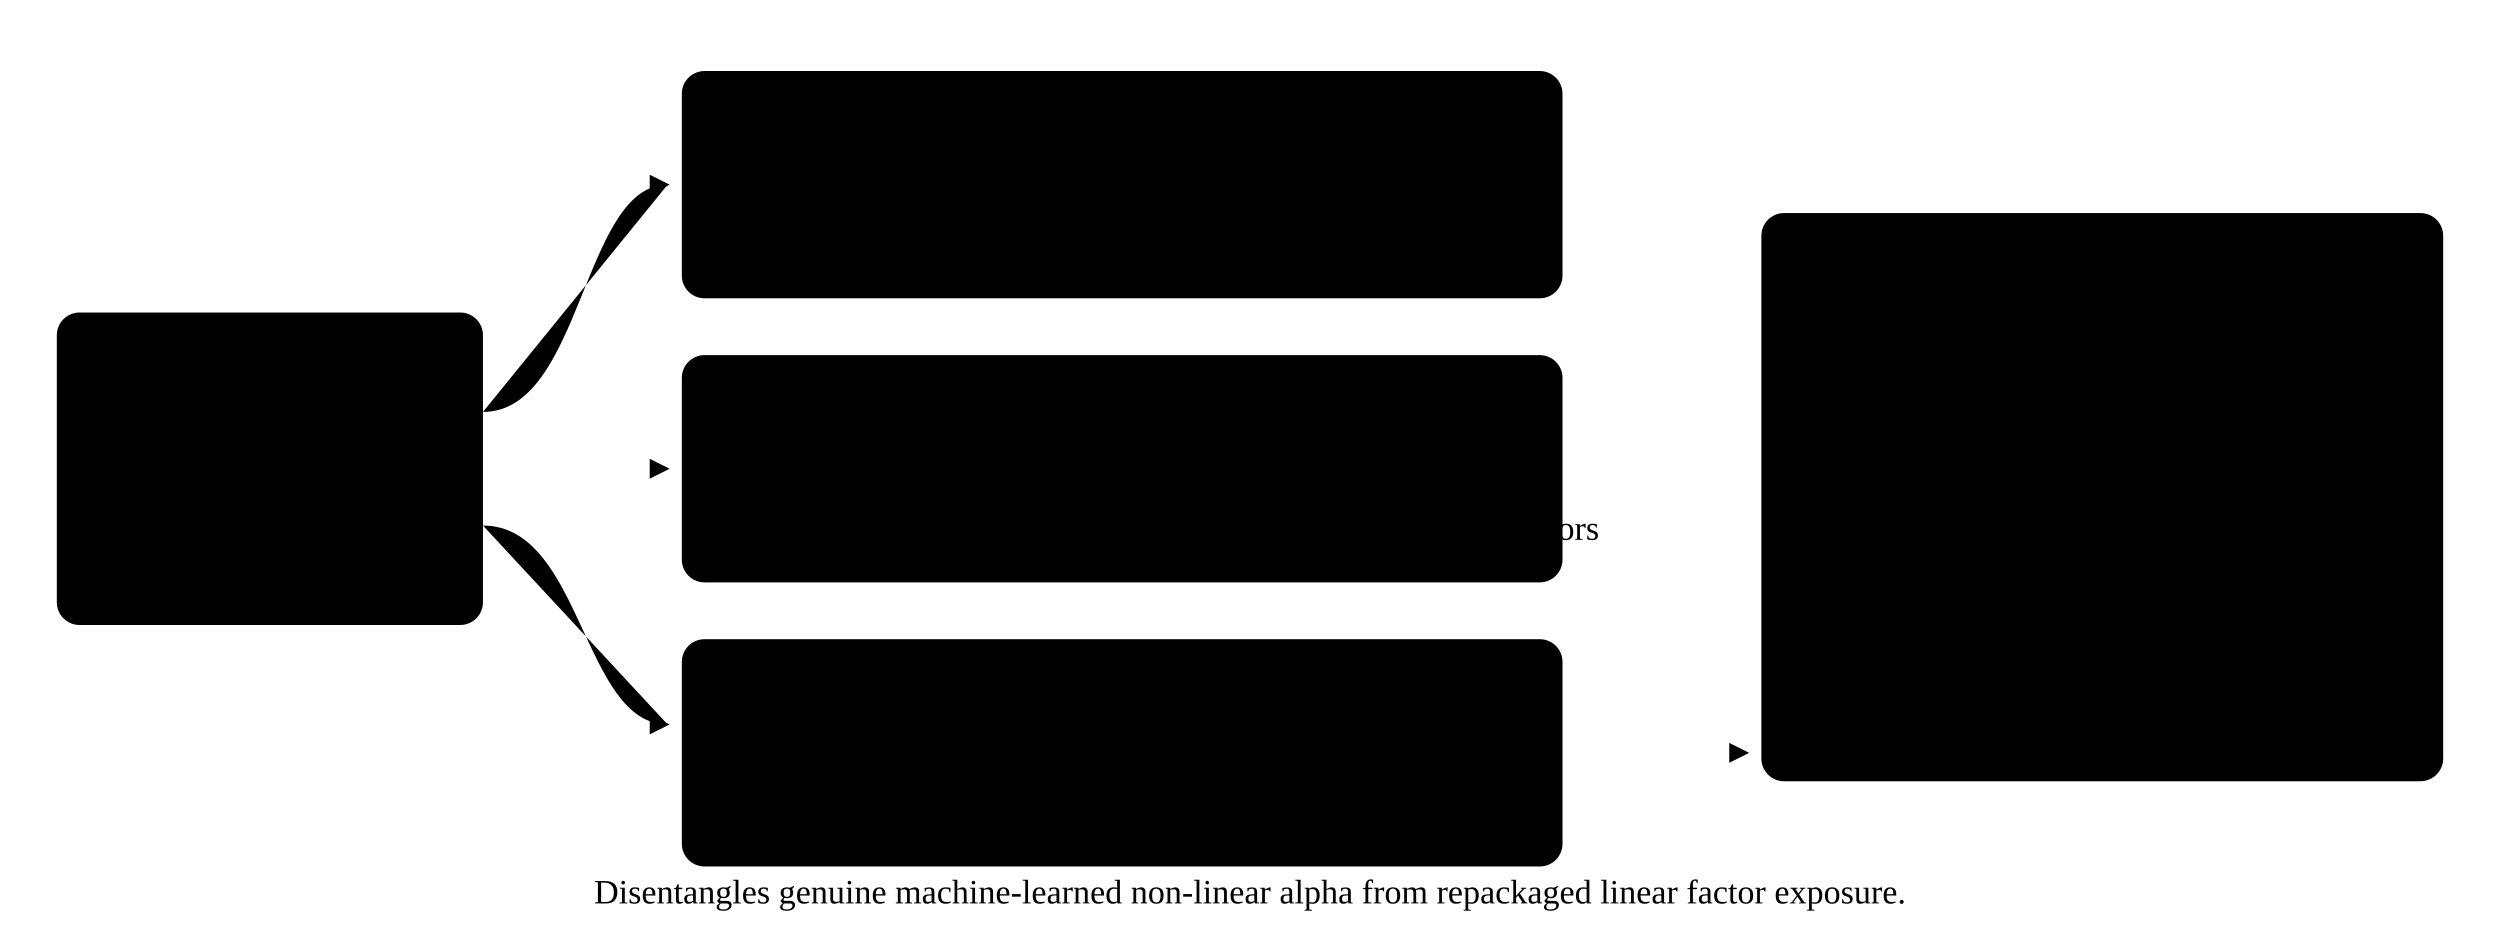
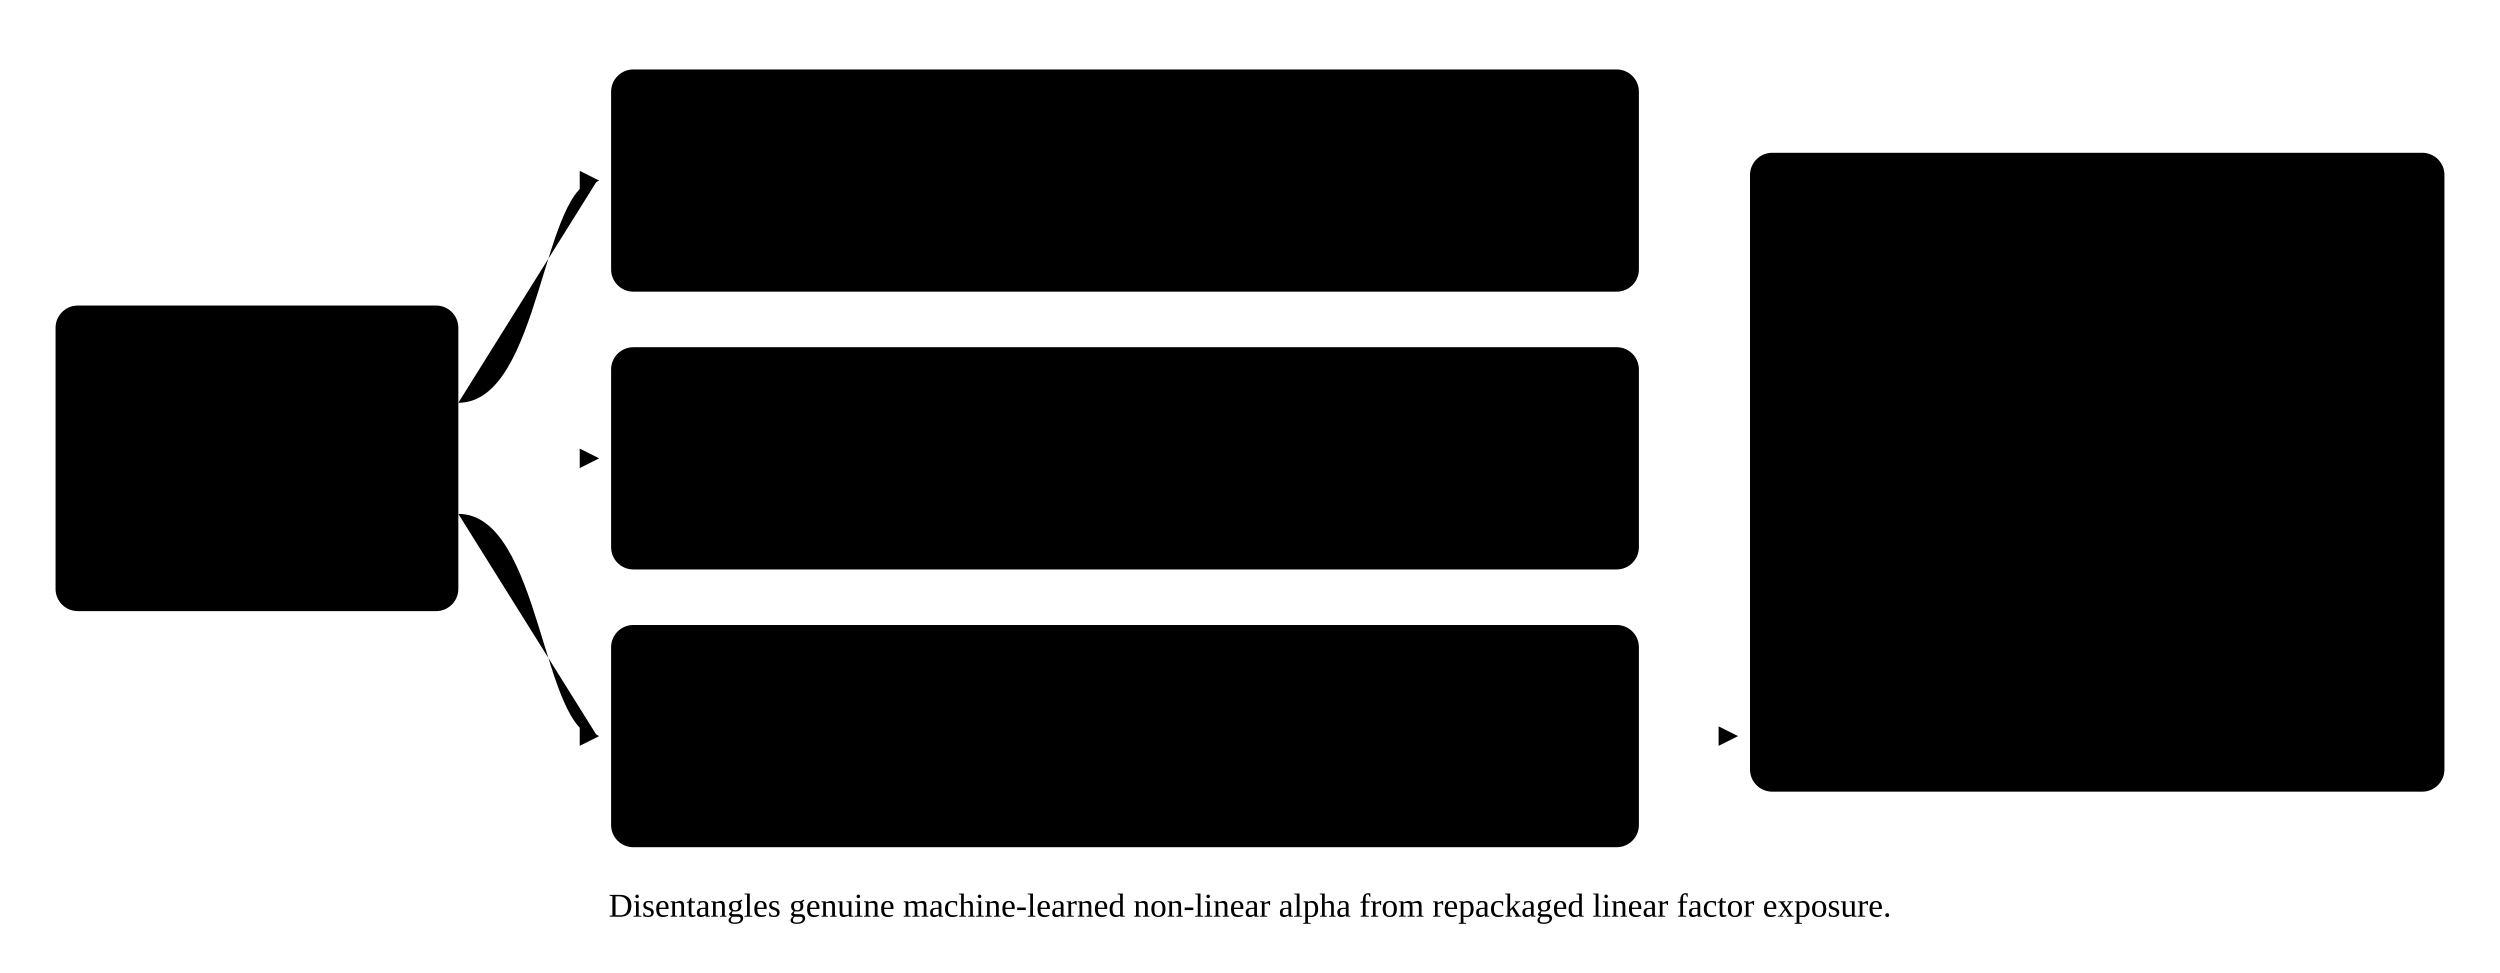
- <svg xmlns="http://www.w3.org/2000/svg" viewBox="0 0 880 330" style="min-width:760px" role="img" aria-label="The Three-Layer Feature-Alpha Dissection and Residual Alpha">
+ <svg xmlns="http://www.w3.org/2000/svg" viewBox="0 0 900 350" style="min-width:760px" role="img" aria-label="The Three-Layer Feature-Alpha Dissection and Residual Alpha">
  <defs>
    <marker id="mf4" viewBox="0 0 10 10" refX="9" refY="5" markerWidth="7" markerHeight="7" orient="auto-start-reverse">
      <path d="M0,0 L10,5 L0,10 z" class="ah" />
    </marker>
  </defs>
-   <rect x="20" y="110" width="150" height="110" rx="8" class="bx label" />
-   <text x="95" y="140" class="t hd" text-anchor="middle">Trained Alpha</text>
-   <text x="95" y="165" class="tm" text-anchor="middle">α ∈ ℝ^L</text>
-   <text x="95" y="185" class="ts mute" text-anchor="middle">Standardized model</text>
-   <text x="95" y="202" class="ts mute" text-anchor="middle">forecasts</text>
-   <path d="M170,145 C205,145 205,65 235,65" class="ar" marker-end="url(#mf4)" />
-   <path d="M170,165 L235,165" class="ar" marker-end="url(#mf4)" />
-   <path d="M170,185 C205,185 205,255 235,255" class="ar" marker-end="url(#mf4)" />
-   <rect x="240" y="25" width="310" height="80" rx="8" class="bx feat" />
-   <text x="255" y="50" class="t hd" text-anchor="start">Layer 1: Raw Output Exposure</text>
-   <text x="255" y="70" class="tm" text-anchor="start">Corr(α, X_p)  or  α ≈ Σ β_p X_p</text>
-   <text x="255" y="90" class="ts mute" text-anchor="start">Surface-level linear correlation with raw input features</text>
-   <rect x="240" y="125" width="310" height="80" rx="8" class="bx ticker" />
-   <text x="255" y="150" class="t hd" text-anchor="start">Layer 2: Mechanism Inheritance</text>
-   <text x="255" y="170" class="tm" text-anchor="start">c_α = αᵀ W Φ,   c_α^proj = Proj_ℱ(c_α)</text>
-   <text x="255" y="190" class="ts mute" text-anchor="start">Measures whether alpha predicts through the same basis vectors</text>
-   <rect x="240" y="225" width="310" height="80" rx="8" class="bx guide" />
-   <text x="255" y="250" class="t hd" text-anchor="start">Layer 3: Walk-Forward Surrogate &amp; Residual</text>
-   <text x="255" y="270" class="tm" text-anchor="start">α̂ = Σ β̂_p^OOS X_p  →  ε_α = α − α̂</text>
-   <text x="255" y="290" class="ts mute" text-anchor="start">Subtracts best linear feature combination out-of-sample</text>
-   <line x1="550" y1="265" x2="615" y2="265" class="ar" marker-end="url(#mf4)" />
-   <rect x="620" y="75" width="240" height="200" rx="8" class="bx plain" />
-   <text x="740" y="105" class="t hd" text-anchor="middle">Novelty Diagnostic</text>
-   <rect x="635" y="120" width="210" height="65" rx="5" class="bx guide" />
-   <text x="740" y="142" class="ts" text-anchor="middle">Residual Quality &amp; Significance</text>
-   <text x="740" y="160" class="tm guide-t" text-anchor="middle">Q_ε = ||c_ε||²,   p_nov &lt; 0.05</text>
-   <text x="740" y="176" class="ts mute" text-anchor="middle">Is residual predictive under null?</text>
-   <rect x="635" y="195" width="210" height="65" rx="5" class="bx plain" />
-   <text x="740" y="217" class="ts" text-anchor="middle">Novelty Fraction</text>
-   <text x="740" y="235" class="tm" text-anchor="middle">ν_α = Q_nov / Q_α</text>
-   <text x="740" y="250" class="ts mute" text-anchor="middle">High ν_α = genuinely new signal</text>
-   <text x="440" y="318" class="ts mute" text-anchor="middle">Disentangles genuine machine-learned non-linear alpha from repackaged linear factor exposure.</text>
+   <rect x="20" y="110" width="145" height="110" rx="8" class="bx label" />
+   <text x="92" y="140" class="t hd" text-anchor="middle">Trained Alpha</text>
+   <text x="92" y="165" class="tm" text-anchor="middle">α ∈ ℝ^L</text>
+   <text x="92" y="185" class="ts mute" text-anchor="middle">Standardized model</text>
+   <text x="92" y="202" class="ts mute" text-anchor="middle">forecasts</text>
+   <path d="M165,145 C195,145 195,65 215,65" class="ar" marker-end="url(#mf4)" />
+   <path d="M165,165 L215,165" class="ar" marker-end="url(#mf4)" />
+   <path d="M165,185 C195,185 195,265 215,265" class="ar" marker-end="url(#mf4)" />
+   <rect x="220" y="25" width="370" height="80" rx="8" class="bx feat" />
+   <text x="235" y="50" class="t hd" text-anchor="start">Layer 1: Raw Output Exposure</text>
+   <text x="235" y="70" class="tm" text-anchor="start">Corr(α, X_p)  or  α ≈ Σ β_p X_p</text>
+   <text x="235" y="90" class="ts mute" text-anchor="start">Linear exposure to raw feature panel</text>
+   <rect x="220" y="125" width="370" height="80" rx="8" class="bx ticker" />
+   <text x="235" y="150" class="t hd" text-anchor="start">Layer 2: Mechanism Inheritance</text>
+   <text x="235" y="170" class="tm" text-anchor="start">c_α = αᵀ W Φ,   c_α^proj = Proj_ℱ(c_α)</text>
+   <text x="235" y="190" class="ts mute" text-anchor="start">Measures projection onto feature mechanism span</text>
+   <rect x="220" y="225" width="370" height="80" rx="8" class="bx guide" />
+   <text x="235" y="250" class="t hd" text-anchor="start">Layer 3: OOS Surrogate &amp; Residual</text>
+   <text x="235" y="270" class="tm" text-anchor="start">α̂ = Σ β̂_p^OOS X_p  →  ε_α = α − α̂</text>
+   <text x="235" y="290" class="ts mute" text-anchor="start">Removes best OOS linear feature reconstruction</text>
+   <line x1="590" y1="265" x2="625" y2="265" class="ar" marker-end="url(#mf4)" />
+   <rect x="630" y="55" width="250" height="230" rx="8" class="bx plain" />
+   <text x="755" y="82" class="t hd" text-anchor="middle">Novelty Diagnostic</text>
+   <rect x="645" y="100" width="220" height="75" rx="5" class="bx guide" />
+   <text x="755" y="123" class="ts" text-anchor="middle">Residual Significance</text>
+   <text x="755" y="143" class="tm guide-t" text-anchor="middle">Q_ε = ||c_ε||²,   p_nov &lt; 0.05</text>
+   <text x="755" y="162" class="ts mute" text-anchor="middle">Permutation test vs null</text>
+   <rect x="645" y="190" width="220" height="75" rx="5" class="bx plain" />
+   <text x="755" y="213" class="ts" text-anchor="middle">Novelty Fraction</text>
+   <text x="755" y="233" class="tm" text-anchor="middle">ν_α = Q_nov / Q_α</text>
+   <text x="755" y="252" class="ts mute" text-anchor="middle">High ν_α = genuine novel signal</text>
+   <text x="450" y="330" class="ts mute" text-anchor="middle">Disentangles genuine machine-learned non-linear alpha from repackaged linear factor exposure.</text>
</svg>
